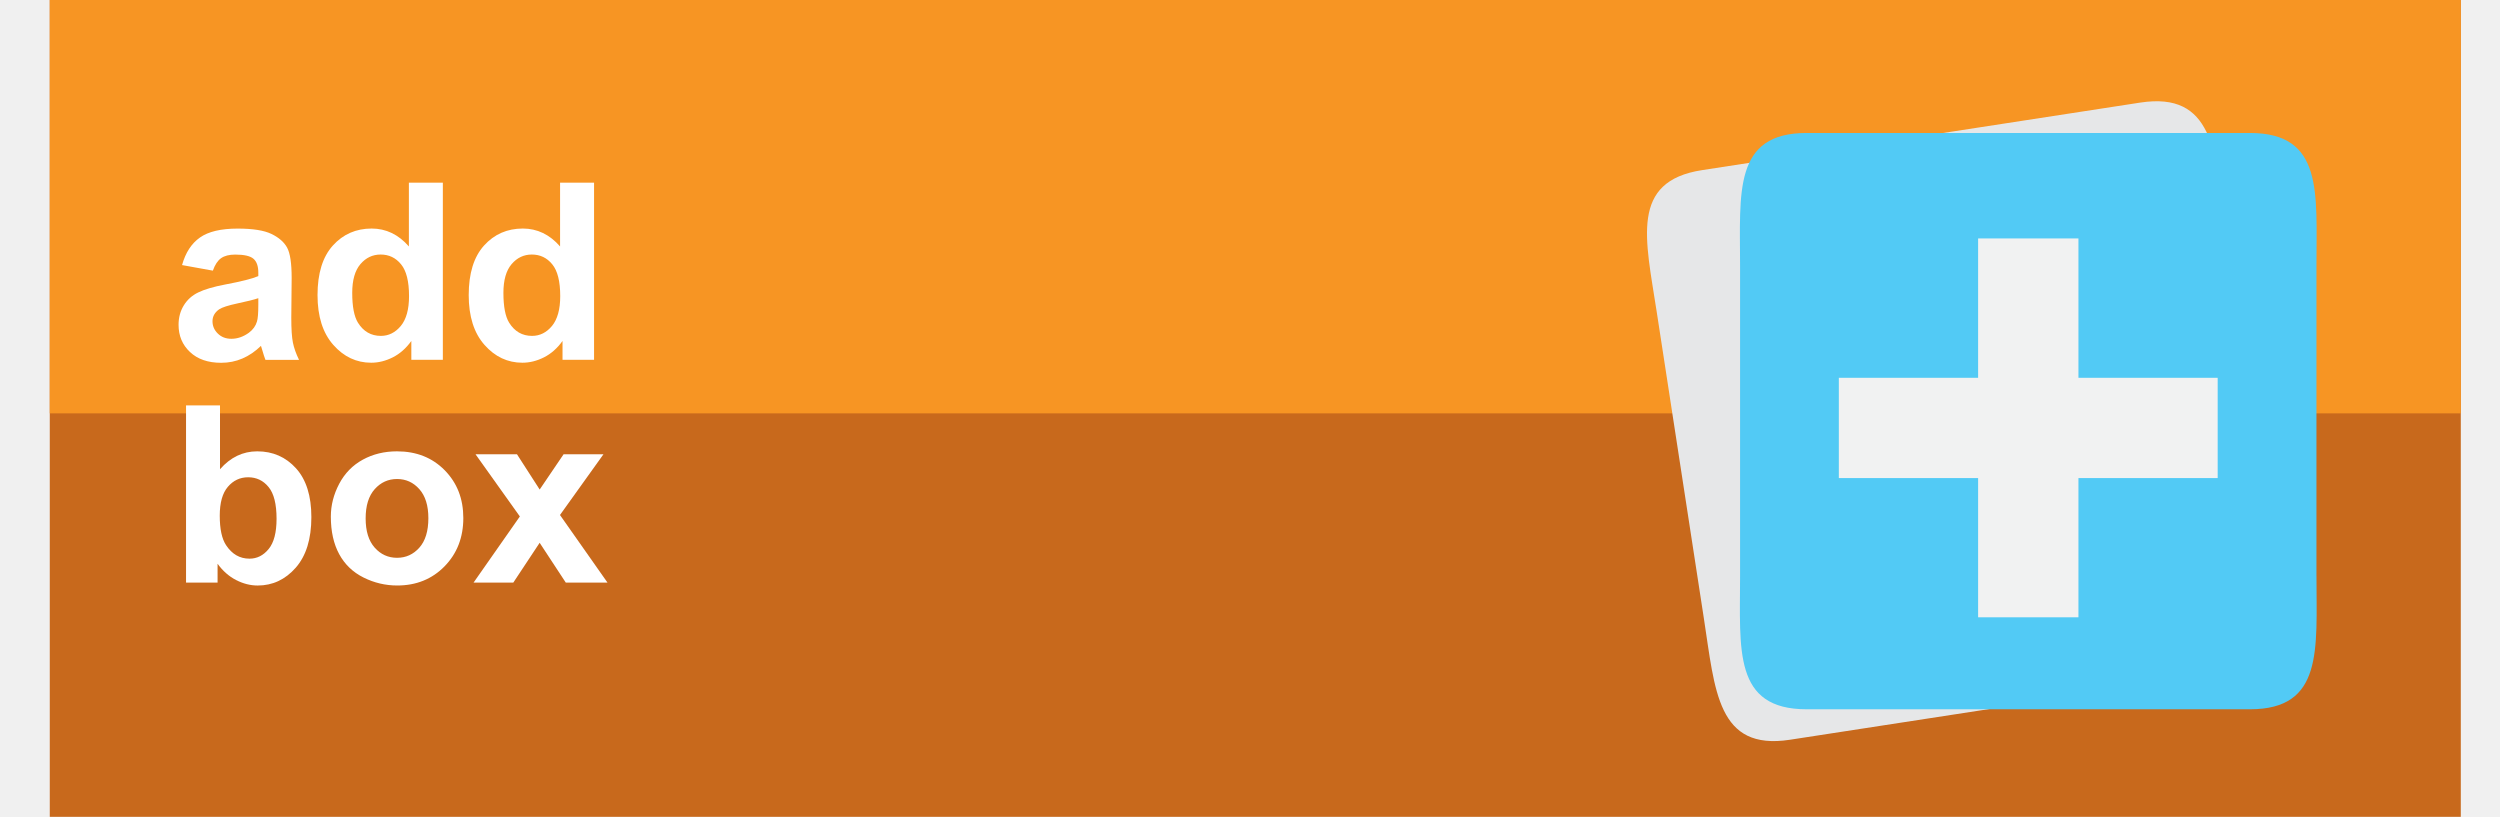
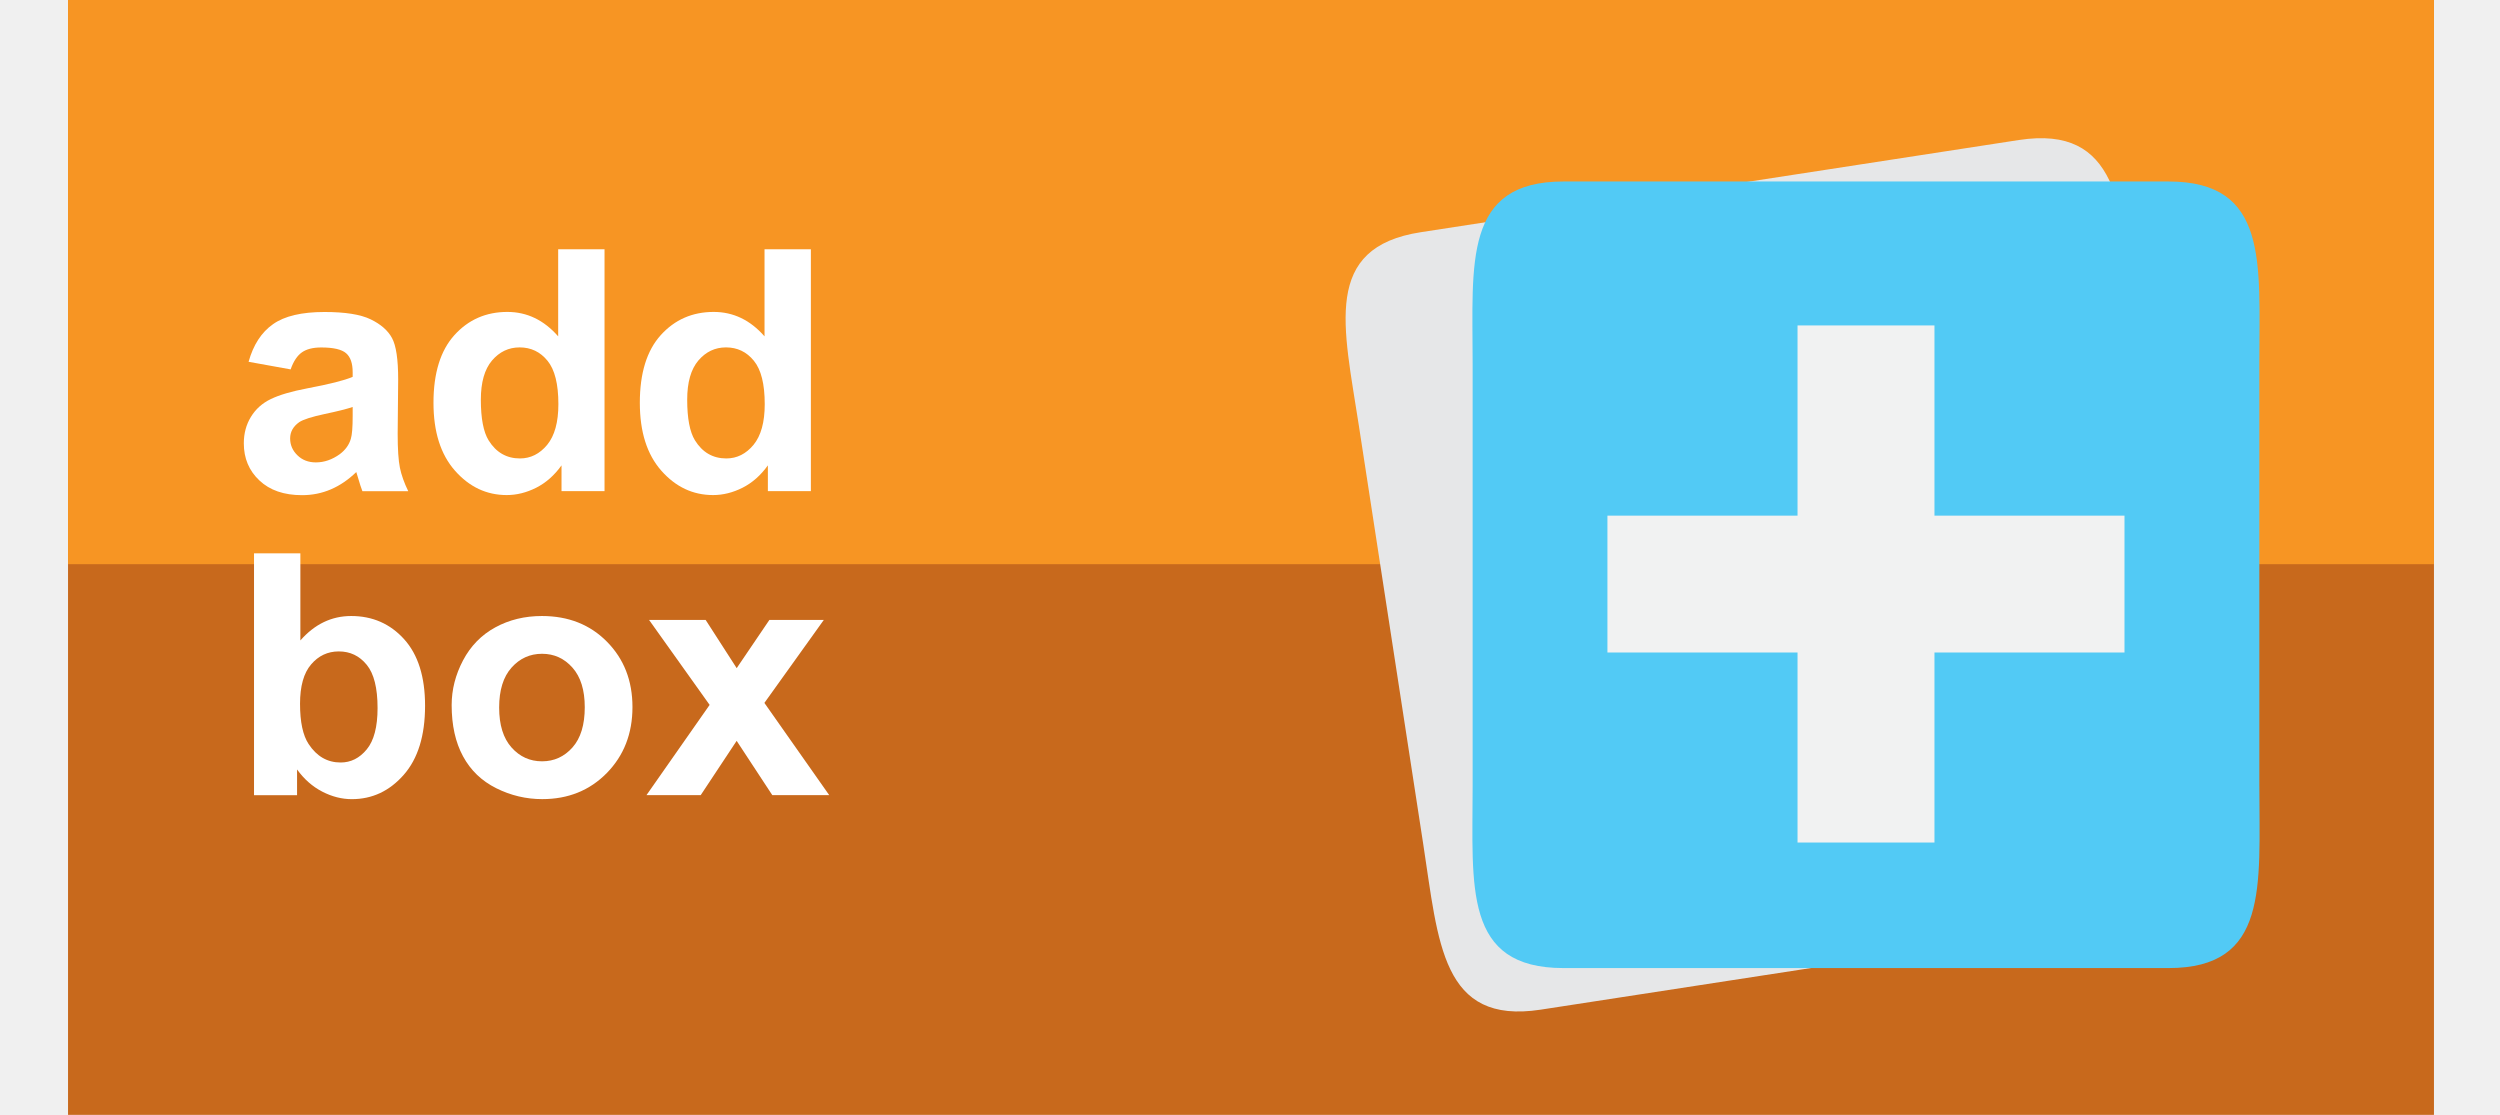
- <svg xmlns="http://www.w3.org/2000/svg" version="1.1" x="0px" y="0px" width="101px" height="33px" viewBox="0 0 101 33">
+ <svg xmlns="http://www.w3.org/2000/svg" version="1.1" x="0px" y="0px" width="74px" height="33px" viewBox="0 0 74 33">
  <defs>
</defs>
  <rect display="none" fill="#FFF200" width="2" height="33" />
-   <rect x="50.846" display="none" fill="#FFF200" width="2" height="33" />
-   <rect x="2.011" fill="#C8691C" width="97.405" height="33" />
-   <rect x="2.011" fill="#F79523" width="97.405" height="16.7" />
-   <path fill="#E6E7E8" d="M91.854,21.438c0.453,2.933,1.094,5.268-1.838,5.722l-17.703,2.726c-2.934,0.451-3.025-1.974-3.477-4.904  L66.93,12.591c-0.449-2.933-1.094-5.27,1.842-5.719l17.699-2.728c2.936-0.447,3.025,1.971,3.475,4.905L91.854,21.438z" />
-   <path fill="#52CAF5" d="M93.586,23.283c0,2.966,0.279,5.372-2.689,5.372H72.988c-2.971,0-2.689-2.406-2.689-5.372V10.746  c0-2.968-0.281-5.374,2.689-5.374h17.908c2.969,0,2.689,2.406,2.689,5.374V23.283z" />
-   <polygon fill="#F1F2F2" points="89.594,15.263 83.969,15.263 83.969,9.633 79.916,9.633 79.916,15.263 74.289,15.263 74.289,19.314   79.916,19.314 79.916,24.939 83.969,24.939 83.969,19.314 89.594,19.314 " />
-   <rect x="99.418" display="none" fill="#FFF200" width="2" height="33" />
-   <path fill="#FFFFFF" d="M8.6,10.934l-1.245-0.225c0.14-0.502,0.381-0.873,0.723-1.113c0.342-0.242,0.85-0.361,1.523-0.361  c0.612,0,1.068,0.072,1.367,0.217s0.51,0.328,0.632,0.553c0.122,0.223,0.183,0.631,0.183,1.227l-0.015,1.602  c0,0.457,0.022,0.793,0.066,1.01c0.044,0.215,0.126,0.447,0.247,0.695h-1.357c-0.036-0.092-0.08-0.227-0.132-0.406  c-0.023-0.08-0.039-0.135-0.049-0.16c-0.234,0.227-0.485,0.398-0.752,0.512c-0.267,0.115-0.552,0.172-0.854,0.172  c-0.534,0-0.955-0.145-1.262-0.436c-0.308-0.289-0.461-0.656-0.461-1.098c0-0.293,0.07-0.555,0.21-0.783  c0.14-0.23,0.336-0.406,0.588-0.527c0.252-0.123,0.616-0.23,1.091-0.32c0.641-0.121,1.085-0.232,1.333-0.338v-0.137  c0-0.264-0.065-0.451-0.195-0.563c-0.13-0.113-0.376-0.17-0.737-0.17c-0.244,0-0.435,0.049-0.571,0.145S8.685,10.691,8.6,10.934z   M10.436,12.047c-0.176,0.059-0.454,0.129-0.835,0.209c-0.381,0.082-0.63,0.162-0.747,0.24c-0.179,0.127-0.269,0.287-0.269,0.482  c0,0.193,0.072,0.359,0.215,0.498c0.143,0.141,0.326,0.211,0.547,0.211c0.248,0,0.483-0.082,0.708-0.244  c0.166-0.125,0.275-0.275,0.327-0.455c0.036-0.117,0.054-0.34,0.054-0.668V12.047z" />
-   <path fill="#FFFFFF" d="M17.892,14.537h-1.274v-0.762c-0.211,0.295-0.461,0.516-0.75,0.662c-0.288,0.145-0.579,0.217-0.872,0.217  c-0.596,0-1.106-0.24-1.531-0.721s-0.637-1.15-0.637-2.01c0-0.879,0.207-1.547,0.62-2.004s0.936-0.686,1.567-0.686  c0.58,0,1.081,0.24,1.504,0.723V7.379h1.372V14.537z M14.23,11.832c0,0.553,0.077,0.953,0.229,1.201  c0.221,0.357,0.531,0.537,0.928,0.537c0.316,0,0.584-0.135,0.806-0.402c0.221-0.27,0.332-0.67,0.332-1.205  c0-0.596-0.107-1.023-0.322-1.285c-0.215-0.264-0.49-0.395-0.825-0.395c-0.326,0-0.598,0.131-0.818,0.389  C14.34,10.932,14.23,11.316,14.23,11.832z" />
-   <path fill="#FFFFFF" d="M24,14.537h-1.274v-0.762c-0.211,0.295-0.461,0.516-0.75,0.662c-0.288,0.145-0.579,0.217-0.872,0.217  c-0.596,0-1.106-0.24-1.531-0.721s-0.637-1.15-0.637-2.01c0-0.879,0.207-1.547,0.62-2.004s0.936-0.686,1.567-0.686  c0.58,0,1.081,0.24,1.504,0.723V7.379H24V14.537z M20.338,11.832c0,0.553,0.077,0.953,0.229,1.201  c0.221,0.357,0.531,0.537,0.928,0.537c0.316,0,0.584-0.135,0.806-0.402c0.221-0.27,0.332-0.67,0.332-1.205  c0-0.596-0.107-1.023-0.322-1.285c-0.215-0.264-0.49-0.395-0.825-0.395c-0.326,0-0.598,0.131-0.818,0.389  C20.448,10.932,20.338,11.316,20.338,11.832z" />
-   <path fill="#FFFFFF" d="M7.516,23.537v-7.158h1.372v2.578c0.423-0.482,0.924-0.723,1.504-0.723c0.631,0,1.154,0.229,1.567,0.686  s0.62,1.113,0.62,1.971c0,0.885-0.211,1.566-0.632,2.045s-0.934,0.719-1.536,0.719c-0.296,0-0.588-0.074-0.876-0.223  s-0.536-0.367-0.745-0.656v0.762H7.516z M8.878,20.832c0,0.537,0.084,0.934,0.254,1.191c0.238,0.363,0.553,0.547,0.947,0.547  c0.303,0,0.561-0.129,0.774-0.389c0.213-0.258,0.32-0.666,0.32-1.223c0-0.594-0.107-1.02-0.322-1.281  c-0.215-0.264-0.49-0.395-0.825-0.395c-0.329,0-0.602,0.129-0.82,0.385C8.987,19.922,8.878,20.311,8.878,20.832z" />
-   <path fill="#FFFFFF" d="M13.366,20.871c0-0.457,0.112-0.896,0.337-1.324c0.225-0.426,0.543-0.752,0.955-0.977  s0.872-0.336,1.379-0.336c0.785,0,1.427,0.254,1.929,0.764s0.752,1.152,0.752,1.932c0,0.783-0.253,1.434-0.759,1.951  c-0.506,0.516-1.144,0.773-1.912,0.773c-0.475,0-0.929-0.107-1.36-0.322s-0.759-0.529-0.984-0.945  C13.478,21.973,13.366,21.467,13.366,20.871z M14.772,20.943c0,0.516,0.122,0.908,0.366,1.182s0.545,0.41,0.903,0.41  s0.658-0.137,0.901-0.41s0.364-0.67,0.364-1.191c0-0.508-0.121-0.898-0.364-1.172s-0.543-0.41-0.901-0.41s-0.659,0.137-0.903,0.41  S14.772,20.43,14.772,20.943z" />
-   <path fill="#FFFFFF" d="M19.132,23.537l1.87-2.672l-1.792-2.514h1.675l0.918,1.426l0.967-1.426h1.611l-1.758,2.455l1.919,2.73  h-1.685l-1.055-1.607l-1.064,1.607H19.132z" />
+   <rect x="51.137" display="none" fill="#FFF200" width="2" height="33" />
+   <rect x="2.014" fill="#C8691C" width="70.031" height="33" />
+   <rect x="2.014" fill="#F79523" width="70.031" height="16.7" />
+   <path fill="#E6E7E8" d="M65.145,21.438c0.453,2.933,1.094,5.268-1.838,5.722l-17.703,2.726c-2.934,0.451-3.025-1.974-3.477-4.904  l-1.906-12.391c-0.449-2.933-1.094-5.27,1.842-5.719l17.699-2.728c2.936-0.447,3.025,1.971,3.475,4.905L65.145,21.438z" />
+   <path fill="#52CAF5" d="M66.877,23.283c0,2.966,0.279,5.372-2.689,5.372H46.279c-2.971,0-2.689-2.406-2.689-5.372V10.746  c0-2.968-0.281-5.374,2.689-5.374h17.908c2.969,0,2.689,2.406,2.689,5.374V23.283z" />
+   <polygon fill="#F1F2F2" points="62.885,15.263 57.26,15.263 57.26,9.633 53.207,9.633 53.207,15.263 47.58,15.263 47.58,19.314   53.207,19.314 53.207,24.939 57.26,24.939 57.26,19.314 62.885,19.314 " />
+   <rect x="72" display="none" fill="#FFF200" width="2" height="33" />
+   <path fill="#FFFFFF" d="M8.603,10.934l-1.245-0.225c0.14-0.502,0.381-0.873,0.723-1.113c0.342-0.242,0.85-0.361,1.523-0.361  c0.612,0,1.068,0.072,1.367,0.217s0.51,0.328,0.632,0.553c0.122,0.223,0.183,0.631,0.183,1.227l-0.015,1.602  c0,0.457,0.022,0.793,0.066,1.01c0.044,0.215,0.126,0.447,0.247,0.695h-1.357c-0.036-0.092-0.08-0.227-0.132-0.406  c-0.023-0.08-0.039-0.135-0.049-0.16c-0.234,0.227-0.485,0.398-0.752,0.512c-0.267,0.115-0.552,0.172-0.854,0.172  c-0.534,0-0.955-0.145-1.262-0.436c-0.308-0.289-0.461-0.656-0.461-1.098c0-0.293,0.07-0.555,0.21-0.783  c0.14-0.23,0.336-0.406,0.588-0.527c0.252-0.123,0.616-0.23,1.091-0.32c0.641-0.121,1.085-0.232,1.333-0.338v-0.137  c0-0.264-0.065-0.451-0.195-0.563c-0.13-0.113-0.376-0.17-0.737-0.17c-0.244,0-0.435,0.049-0.571,0.145S8.688,10.691,8.603,10.934z   M10.439,12.047c-0.176,0.059-0.454,0.129-0.835,0.209c-0.381,0.082-0.63,0.162-0.747,0.24c-0.179,0.127-0.269,0.287-0.269,0.482  c0,0.193,0.072,0.359,0.215,0.498c0.143,0.141,0.326,0.211,0.547,0.211c0.248,0,0.483-0.082,0.708-0.244  c0.166-0.125,0.275-0.275,0.327-0.455c0.036-0.117,0.054-0.34,0.054-0.668V12.047z" />
+   <path fill="#FFFFFF" d="M17.895,14.537h-1.274v-0.762c-0.211,0.295-0.461,0.516-0.75,0.662c-0.288,0.145-0.579,0.217-0.872,0.217  c-0.596,0-1.106-0.24-1.531-0.721s-0.637-1.15-0.637-2.01c0-0.879,0.207-1.547,0.62-2.004s0.936-0.686,1.567-0.686  c0.58,0,1.081,0.24,1.504,0.723V7.379h1.372V14.537z M14.233,11.832c0,0.553,0.077,0.953,0.229,1.201  c0.221,0.357,0.531,0.537,0.928,0.537c0.316,0,0.584-0.135,0.806-0.402c0.221-0.27,0.332-0.67,0.332-1.205  c0-0.596-0.107-1.023-0.322-1.285c-0.215-0.264-0.49-0.395-0.825-0.395c-0.326,0-0.598,0.131-0.818,0.389  C14.343,10.932,14.233,11.316,14.233,11.832z" />
+   <path fill="#FFFFFF" d="M24.003,14.537h-1.274v-0.762c-0.211,0.295-0.461,0.516-0.75,0.662c-0.288,0.145-0.579,0.217-0.872,0.217  c-0.596,0-1.106-0.24-1.531-0.721s-0.637-1.15-0.637-2.01c0-0.879,0.207-1.547,0.62-2.004s0.936-0.686,1.567-0.686  c0.58,0,1.081,0.24,1.504,0.723V7.379h1.372V14.537z M20.341,11.832c0,0.553,0.077,0.953,0.229,1.201  c0.221,0.357,0.531,0.537,0.928,0.537c0.316,0,0.584-0.135,0.806-0.402c0.221-0.27,0.332-0.67,0.332-1.205  c0-0.596-0.107-1.023-0.322-1.285c-0.215-0.264-0.49-0.395-0.825-0.395c-0.326,0-0.598,0.131-0.818,0.389  C20.451,10.932,20.341,11.316,20.341,11.832z" />
+   <path fill="#FFFFFF" d="M7.519,23.537v-7.158h1.372v2.578c0.423-0.482,0.924-0.723,1.504-0.723c0.631,0,1.154,0.229,1.567,0.686  s0.62,1.113,0.62,1.971c0,0.885-0.211,1.566-0.632,2.045s-0.934,0.719-1.536,0.719c-0.296,0-0.588-0.074-0.876-0.223  s-0.536-0.367-0.745-0.656v0.762H7.519z M8.881,20.832c0,0.537,0.084,0.934,0.254,1.191c0.238,0.363,0.553,0.547,0.947,0.547  c0.303,0,0.561-0.129,0.774-0.389c0.213-0.258,0.32-0.666,0.32-1.223c0-0.594-0.107-1.02-0.322-1.281  c-0.215-0.264-0.49-0.395-0.825-0.395c-0.329,0-0.602,0.129-0.82,0.385C8.99,19.922,8.881,20.311,8.881,20.832z" />
+   <path fill="#FFFFFF" d="M13.369,20.871c0-0.457,0.112-0.896,0.337-1.324c0.225-0.426,0.543-0.752,0.955-0.977  s0.872-0.336,1.379-0.336c0.785,0,1.427,0.254,1.929,0.764s0.752,1.152,0.752,1.932c0,0.783-0.253,1.434-0.759,1.951  c-0.506,0.516-1.144,0.773-1.912,0.773c-0.475,0-0.929-0.107-1.36-0.322s-0.759-0.529-0.984-0.945  C13.481,21.973,13.369,21.467,13.369,20.871z M14.775,20.943c0,0.516,0.122,0.908,0.366,1.182s0.545,0.41,0.903,0.41  s0.658-0.137,0.901-0.41s0.364-0.67,0.364-1.191c0-0.508-0.121-0.898-0.364-1.172s-0.543-0.41-0.901-0.41s-0.659,0.137-0.903,0.41  S14.775,20.43,14.775,20.943z" />
+   <path fill="#FFFFFF" d="M19.135,23.537l1.87-2.672l-1.792-2.514h1.675l0.918,1.426l0.967-1.426h1.611l-1.758,2.455l1.919,2.73  h-1.685l-1.055-1.607l-1.064,1.607H19.135z" />
</svg>
